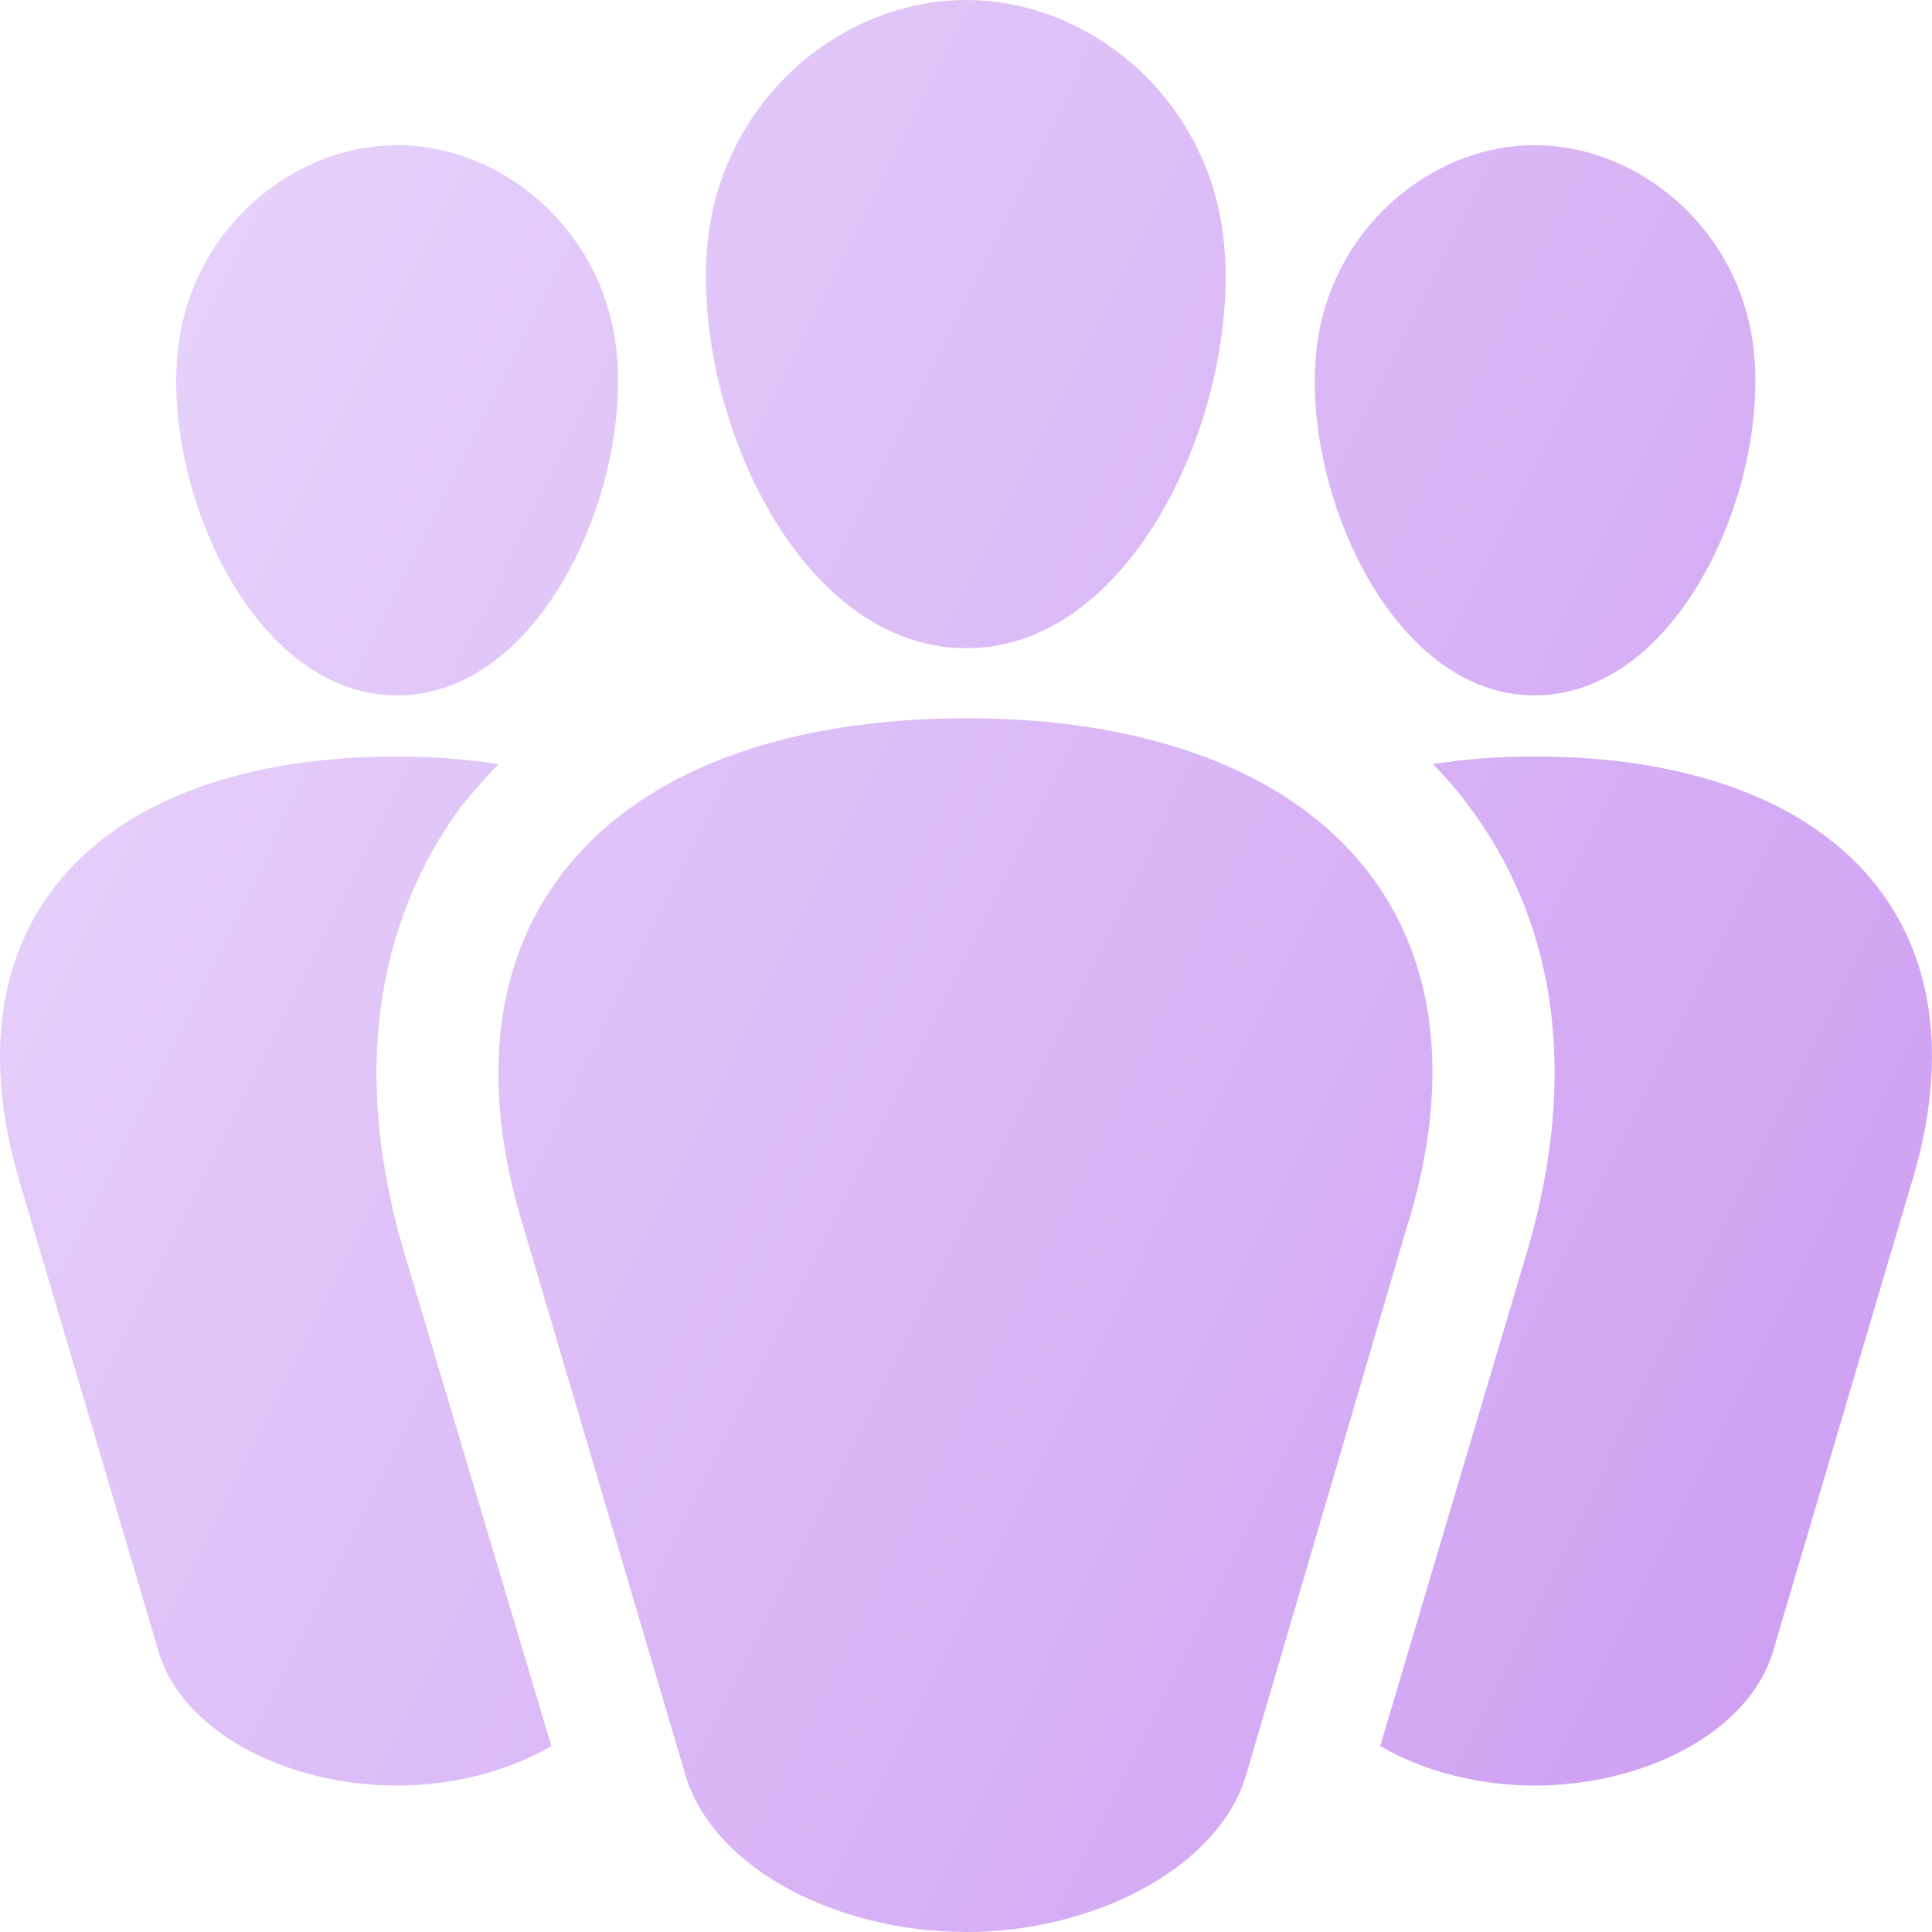
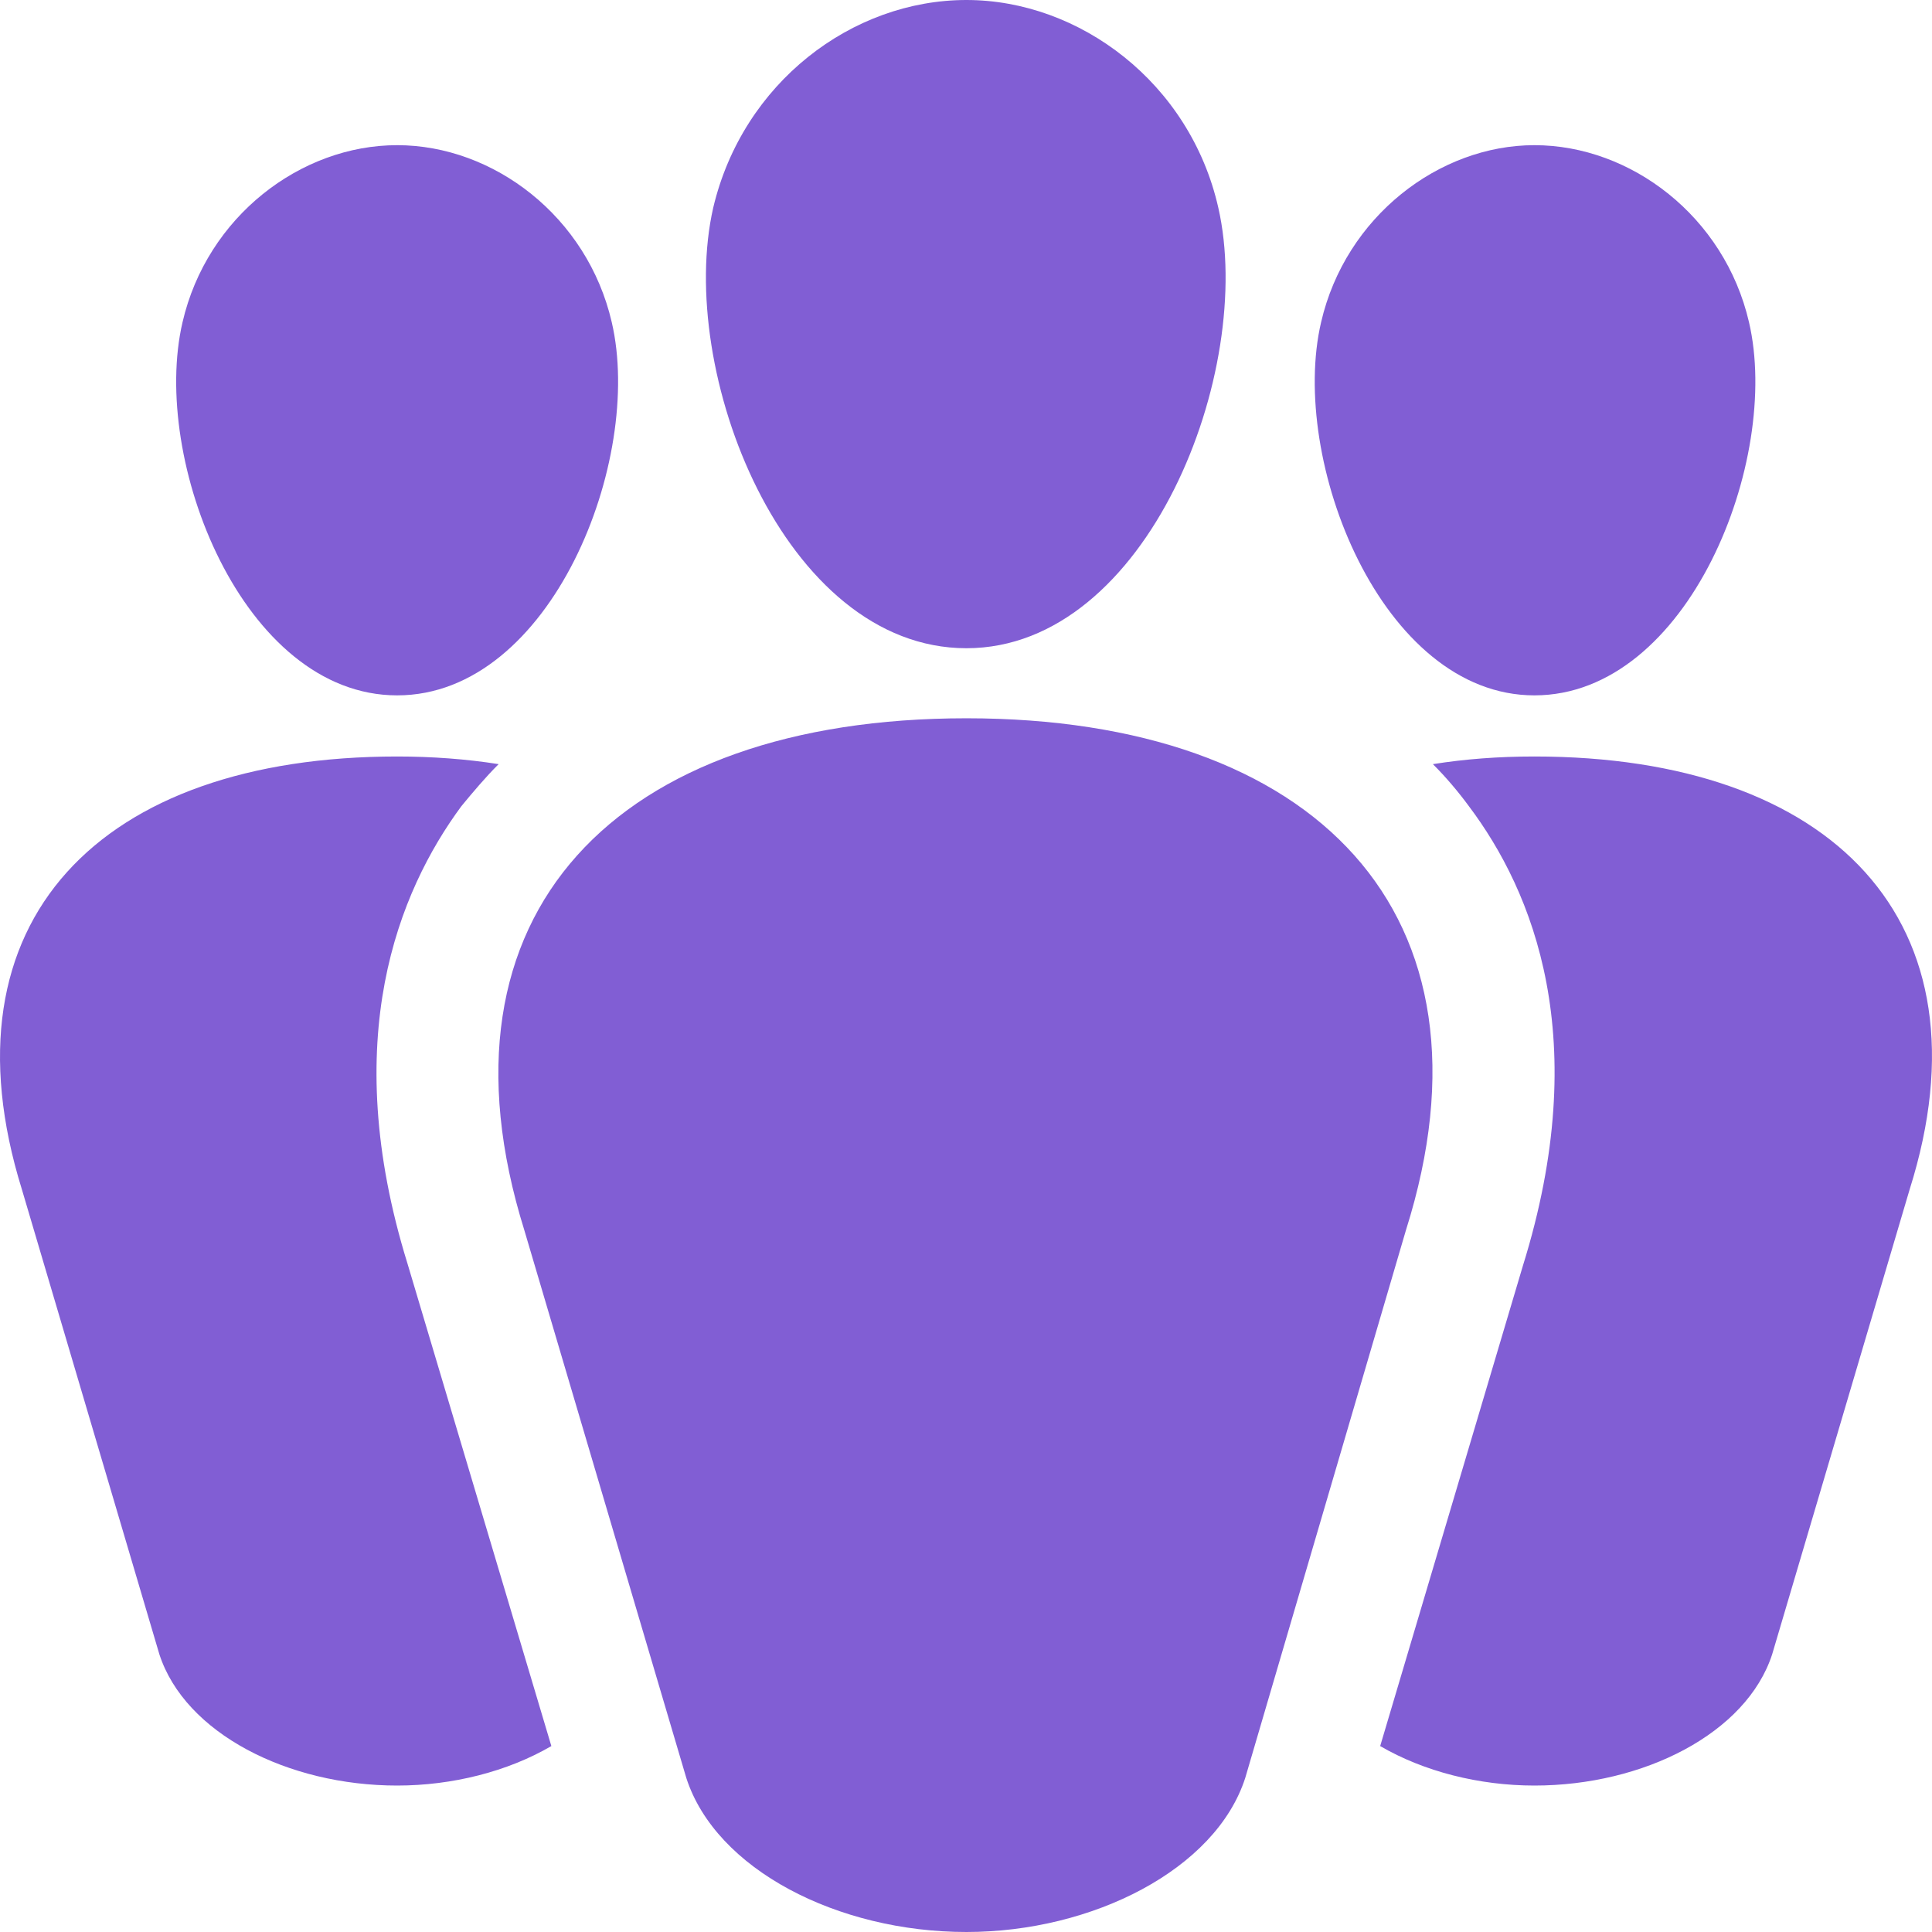
<svg xmlns="http://www.w3.org/2000/svg" width="50" height="50" viewBox="0 0 50 50" fill="none">
-   <path d="M18.459 5.372C17.494 9.591 20.288 16.776 25.011 16.776C29.7 16.776 32.493 9.591 31.529 5.372C30.797 2.142 27.937 0 25.011 0C22.051 0 19.224 2.142 18.459 5.372ZM4.724 8.339C3.892 11.899 6.287 17.996 10.278 17.996C14.269 17.996 16.663 11.899 15.832 8.339C15.2 5.603 12.772 3.757 10.278 3.757C7.783 3.757 5.356 5.603 4.724 8.339ZM34.19 8.339C33.358 11.899 35.753 17.996 39.71 17.996C43.701 17.996 46.096 11.899 45.264 8.339C44.632 5.603 42.205 3.757 39.71 3.757C37.249 3.757 34.822 5.603 34.19 8.339ZM32.227 46.012L36.385 31.839C38.979 23.632 34.023 18.589 25.011 18.589C15.965 18.589 11.009 23.632 13.57 31.839L17.761 46.012C18.526 48.385 21.685 50 25.011 50C28.27 50 31.462 48.385 32.227 46.012ZM11.941 20.863C10.311 23.072 8.748 26.895 10.544 32.696L14.269 45.188C13.138 45.847 11.708 46.21 10.278 46.21C7.451 46.21 4.79 44.858 4.125 42.815L0.567 30.784C-1.595 23.83 2.595 19.578 10.278 19.578C11.176 19.578 12.074 19.644 12.905 19.776C12.572 20.105 12.24 20.501 11.941 20.863ZM39.71 19.578C47.393 19.578 51.616 23.83 49.421 30.784L45.863 42.815C45.198 44.858 42.537 46.21 39.71 46.21C38.28 46.21 36.85 45.847 35.719 45.188L39.411 32.762C41.24 26.895 39.677 23.072 38.014 20.863C37.748 20.501 37.416 20.105 37.083 19.776C37.914 19.644 38.779 19.578 39.71 19.578Z" fill="url(#paint0_linear_998:14209)" />
-   <defs>
-     <linearGradient id="paint0_linear_998:14209" x1="54.626" y1="32.333" x2="0.086" y2="5.281" gradientUnits="userSpaceOnUse">
-       <stop stop-color="#CE9EF2" />
-       <stop offset="1" stop-color="#E8D6FB" />
-     </linearGradient>
-   </defs>
+   <path d="M18.459 5.372C17.494 9.591 20.288 16.776 25.011 16.776C29.7 16.776 32.493 9.591 31.529 5.372C30.797 2.142 27.937 0 25.011 0C22.051 0 19.224 2.142 18.459 5.372ZM4.724 8.339C3.892 11.899 6.287 17.996 10.278 17.996C14.269 17.996 16.663 11.899 15.832 8.339C15.2 5.603 12.772 3.757 10.278 3.757C7.783 3.757 5.356 5.603 4.724 8.339V8.339ZM34.19 8.339C33.358 11.899 35.753 17.996 39.71 17.996C43.701 17.996 46.096 11.899 45.264 8.339C44.632 5.603 42.205 3.757 39.71 3.757C37.249 3.757 34.822 5.603 34.19 8.339V8.339ZM32.227 46.012L36.385 31.839C38.979 23.632 34.023 18.589 25.011 18.589C15.965 18.589 11.009 23.632 13.57 31.839L17.761 46.012C18.526 48.385 21.685 50 25.011 50C28.27 50 31.462 48.385 32.227 46.012V46.012ZM11.941 20.863C10.311 23.072 8.748 26.895 10.544 32.696L14.269 45.188C13.138 45.847 11.708 46.21 10.278 46.21C7.451 46.21 4.79 44.858 4.125 42.815L0.567 30.784C-1.595 23.83 2.595 19.578 10.278 19.578C11.176 19.578 12.074 19.644 12.905 19.776C12.572 20.105 12.24 20.501 11.941 20.863V20.863ZM39.71 19.578C47.393 19.578 51.616 23.83 49.421 30.784L45.863 42.815C45.198 44.858 42.537 46.21 39.71 46.21C38.28 46.21 36.85 45.847 35.719 45.188L39.411 32.762C41.24 26.895 39.677 23.072 38.014 20.863C37.748 20.501 37.416 20.105 37.083 19.776C37.914 19.644 38.779 19.578 39.71 19.578V19.578Z" fill="#815ED4" />
</svg>
